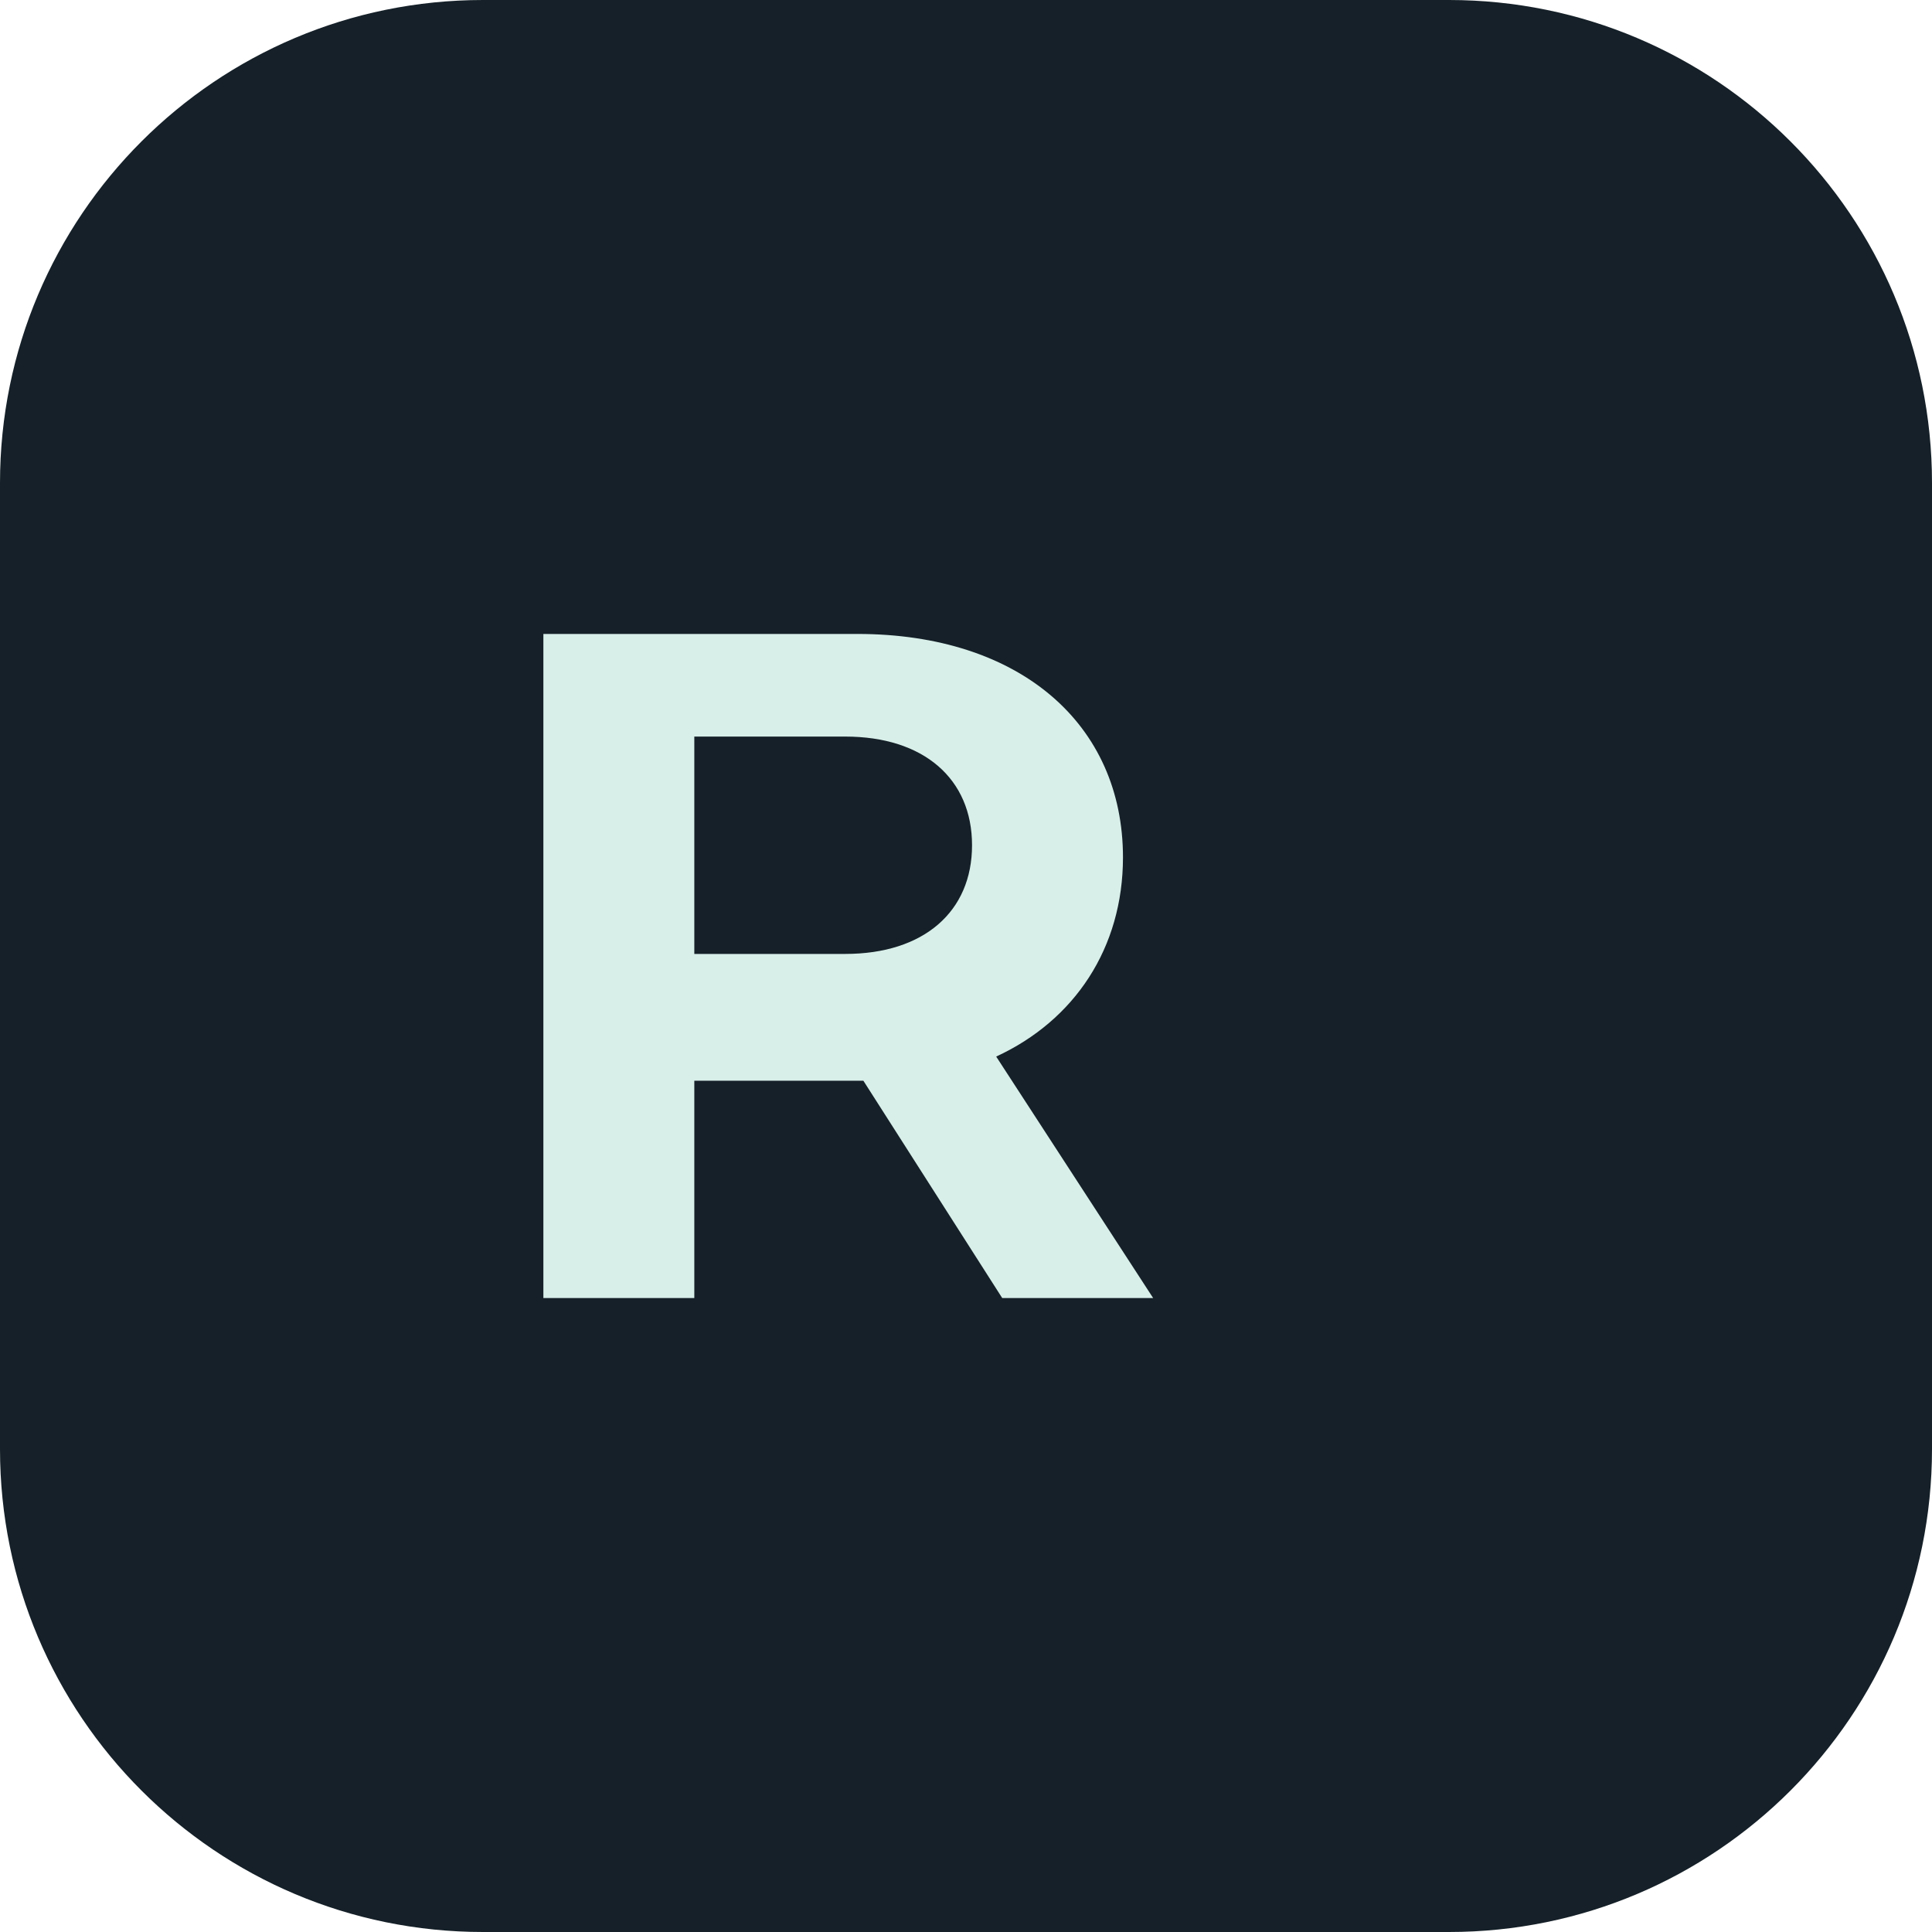
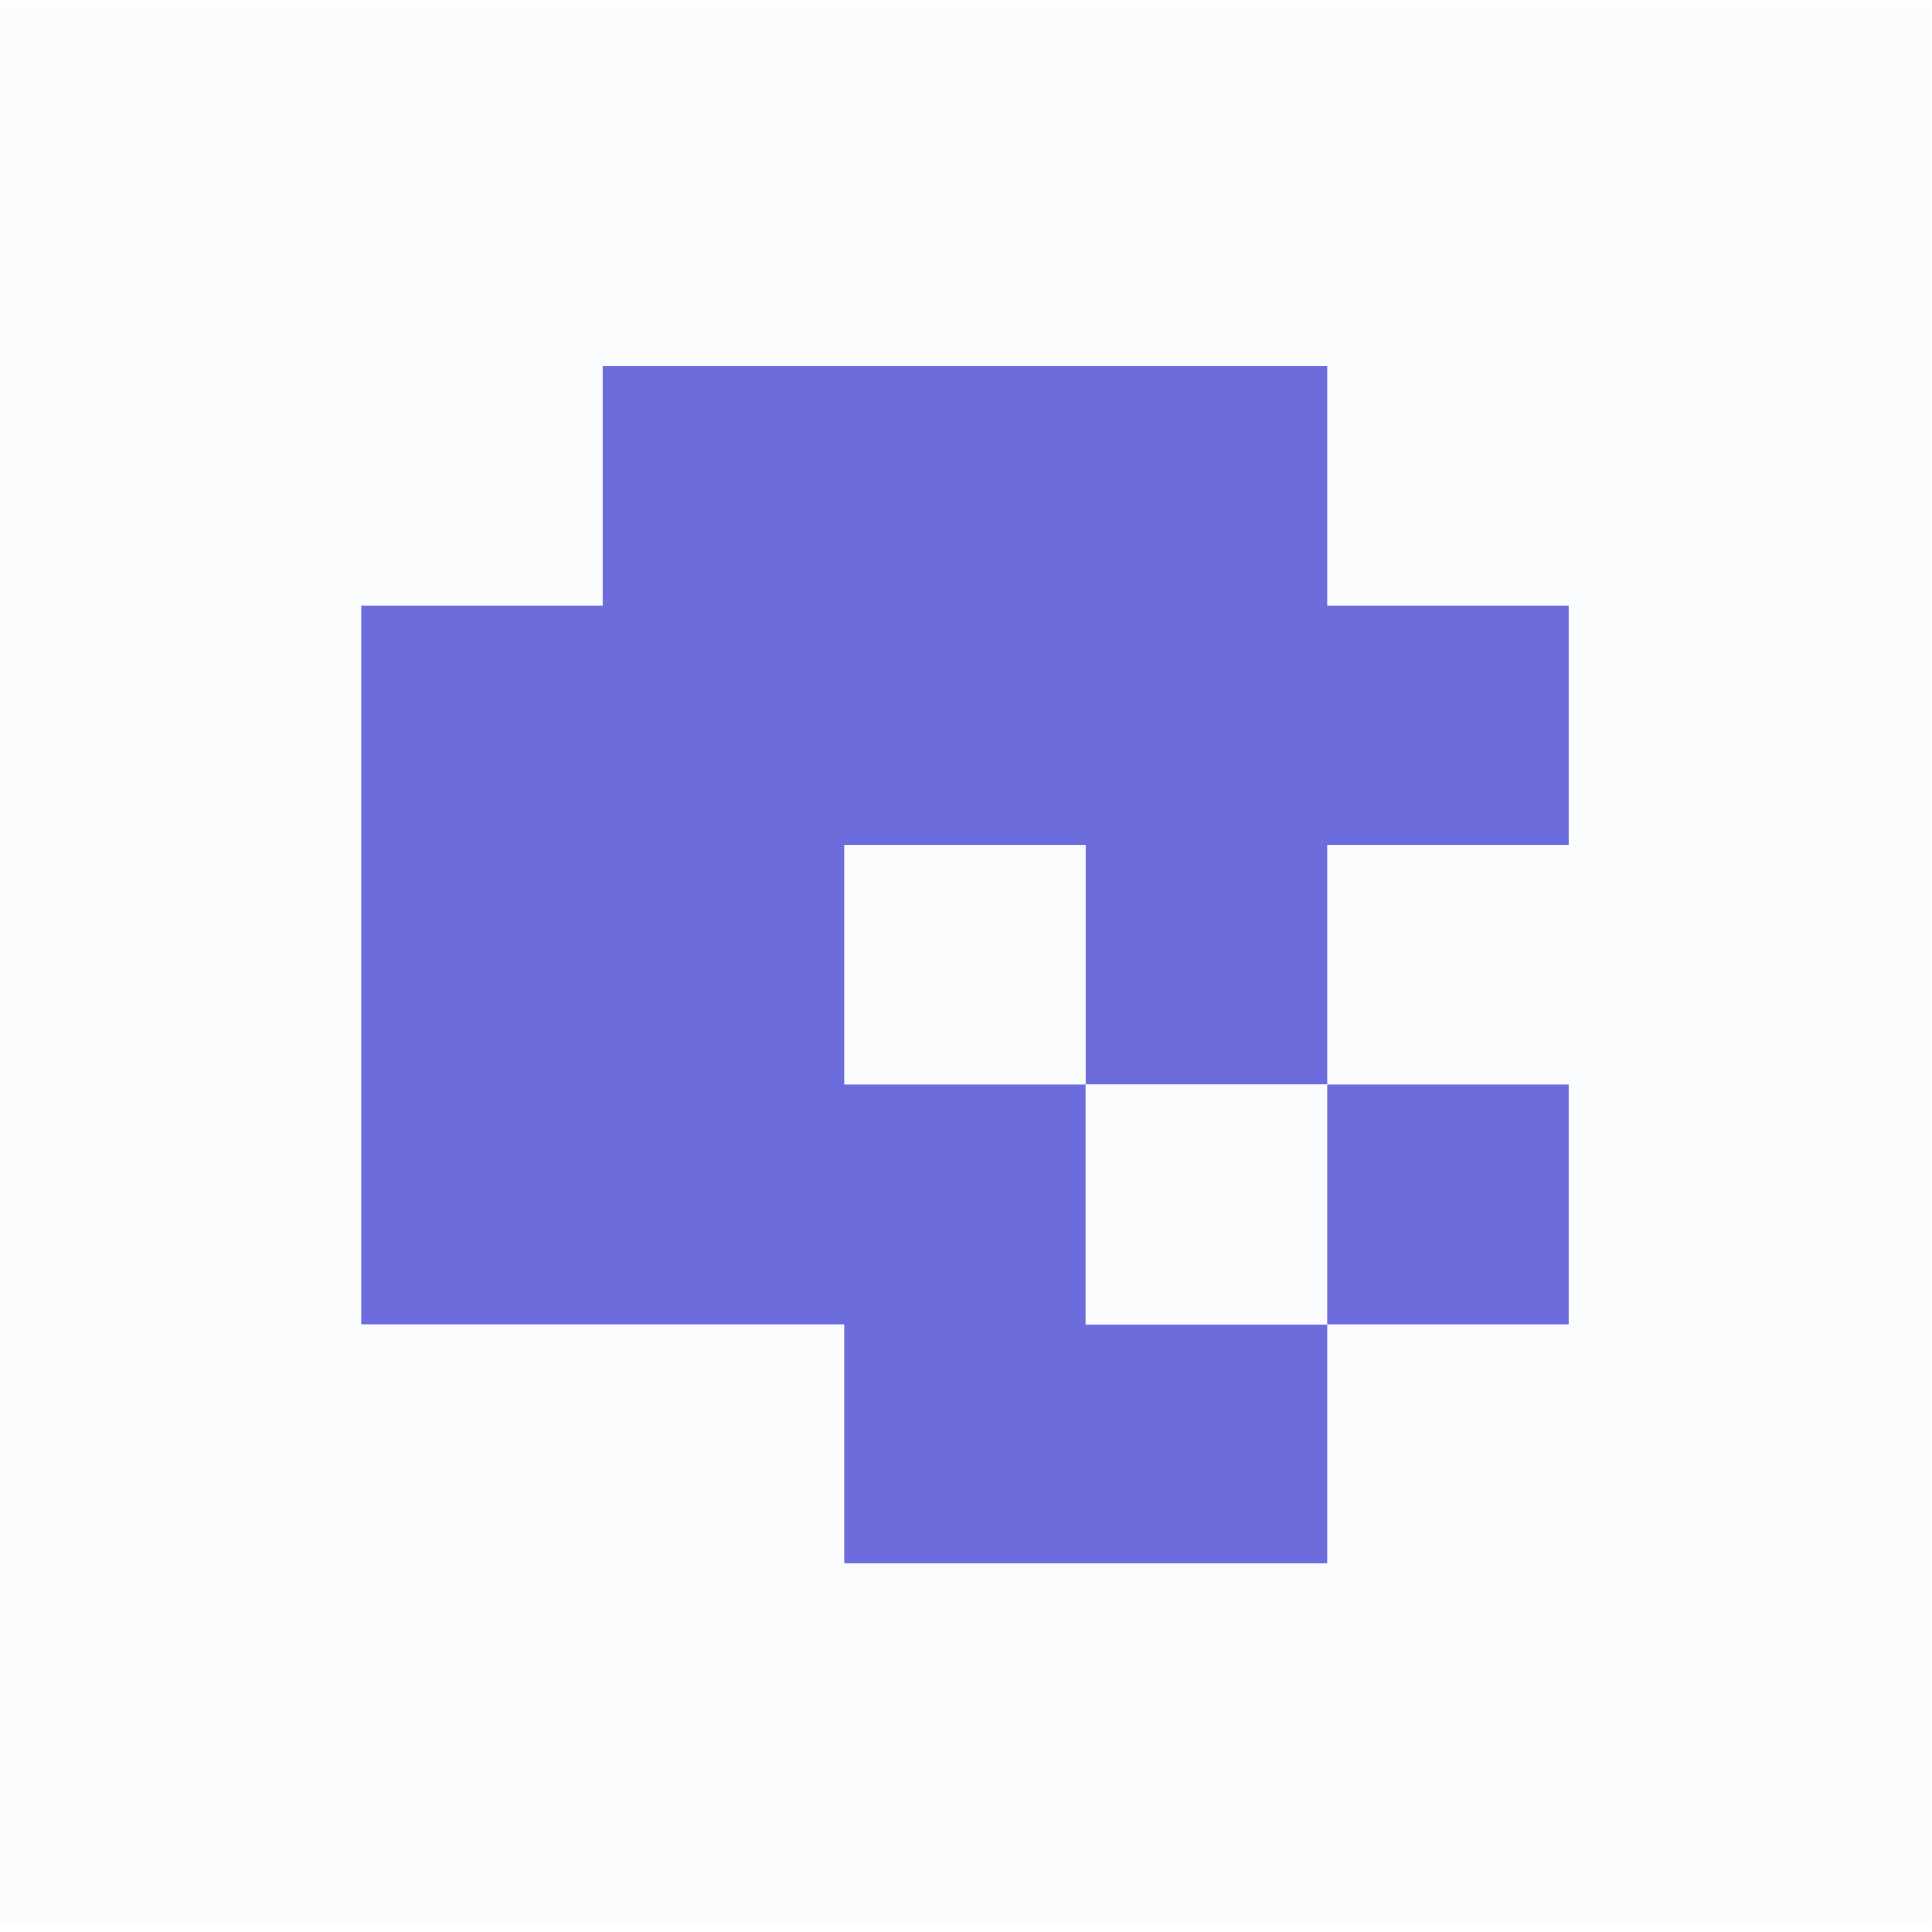
- <svg xmlns="http://www.w3.org/2000/svg" viewBox="0 0 32 32" fill="none">
-   <rect width="32" height="32" rx="8" fill="#152028" />
-   <path d="M9 21.5V10.5h5.2c2.7 0 4.4 1.5 4.4 3.7 0 1.5-.8 2.7-2.1 3.3l2.6 4h-2.5l-2.3-3.6h-2.8v3.6H9zm2.5-5.7h2.5c1.3 0 2.1-.7 2.1-1.8s-.8-1.8-2.1-1.8h-2.5v3.6z" fill="#d8efe9" />
+ <svg xmlns="http://www.w3.org/2000/svg" width="120px" height="120px" viewBox="0 0 120 119" version="1.1">
+   <g id="surface1">
+     <path style=" stroke:none;fill-rule:evenodd;fill:rgb(98.431%,98.824%,99.216%);fill-opacity:1;" d="M -0.07 -0.07 C 39.93 -0.07 79.93 -0.07 119.93 -0.07 C 119.93 39.594 119.93 79.262 119.93 118.93 C 79.93 118.93 39.93 118.93 -0.07 118.93 C -0.07 79.262 -0.07 39.594 -0.07 -0.07 Z M -0.07 -0.07 " />
+     <path style=" stroke:none;fill-rule:evenodd;fill:rgb(42.353%,42.353%,86.275%);fill-opacity:1;" d="M 82.43 66.867 C 77.43 66.867 72.43 66.867 67.43 66.867 C 67.43 71.824 67.43 76.781 67.43 81.742 C 72.43 81.742 77.43 81.742 82.43 81.742 C 82.43 86.699 82.43 91.656 82.43 96.617 C 72.43 96.617 62.43 96.617 52.43 96.617 C 52.43 91.656 52.43 86.699 52.43 81.742 C 42.43 81.742 32.43 81.742 22.43 81.742 C 22.43 66.867 22.43 51.992 22.43 37.117 C 27.43 37.117 32.43 37.117 37.43 37.117 C 37.43 32.156 37.43 27.199 37.43 22.242 C 52.43 22.242 67.43 22.242 82.43 22.242 C 82.43 27.199 82.43 32.156 82.43 37.117 C 87.43 37.117 92.43 37.117 97.43 37.117 C 97.43 42.074 97.43 47.031 97.43 51.992 C 92.43 51.992 87.43 51.992 82.43 51.992 C 82.43 56.949 82.43 61.906 82.43 66.867 Z M 82.43 66.867 " />
+     <path style=" stroke:none;fill-rule:evenodd;fill:rgb(98.431%,98.824%,99.216%);fill-opacity:1;" d="M 67.43 66.867 C 62.43 66.867 57.43 66.867 52.43 66.867 C 52.43 61.906 52.43 56.949 52.43 51.992 C 57.43 51.992 62.43 51.992 67.43 51.992 C 67.43 56.949 67.43 61.906 67.43 66.867 Z M 67.43 66.867 " />
+     <path style=" stroke:none;fill-rule:evenodd;fill:rgb(98.431%,98.824%,99.216%);fill-opacity:1;" d="M 67.43 66.867 C 72.43 66.867 77.43 66.867 82.43 66.867 C 82.43 71.824 82.43 76.781 82.43 81.742 C 77.43 81.742 72.43 81.742 67.43 81.742 C 67.43 76.781 67.43 71.824 67.43 66.867 Z M 67.43 66.867 " />
+     <path style=" stroke:none;fill-rule:evenodd;fill:rgb(42.353%,42.353%,86.275%);fill-opacity:1;" d="M 82.43 66.867 C 87.43 66.867 92.43 66.867 97.43 66.867 C 97.43 71.824 97.43 76.781 97.43 81.742 C 92.43 81.742 87.43 81.742 82.43 81.742 C 82.43 76.781 82.43 71.824 82.43 66.867 Z M 82.43 66.867 " />
+   </g>
</svg>
